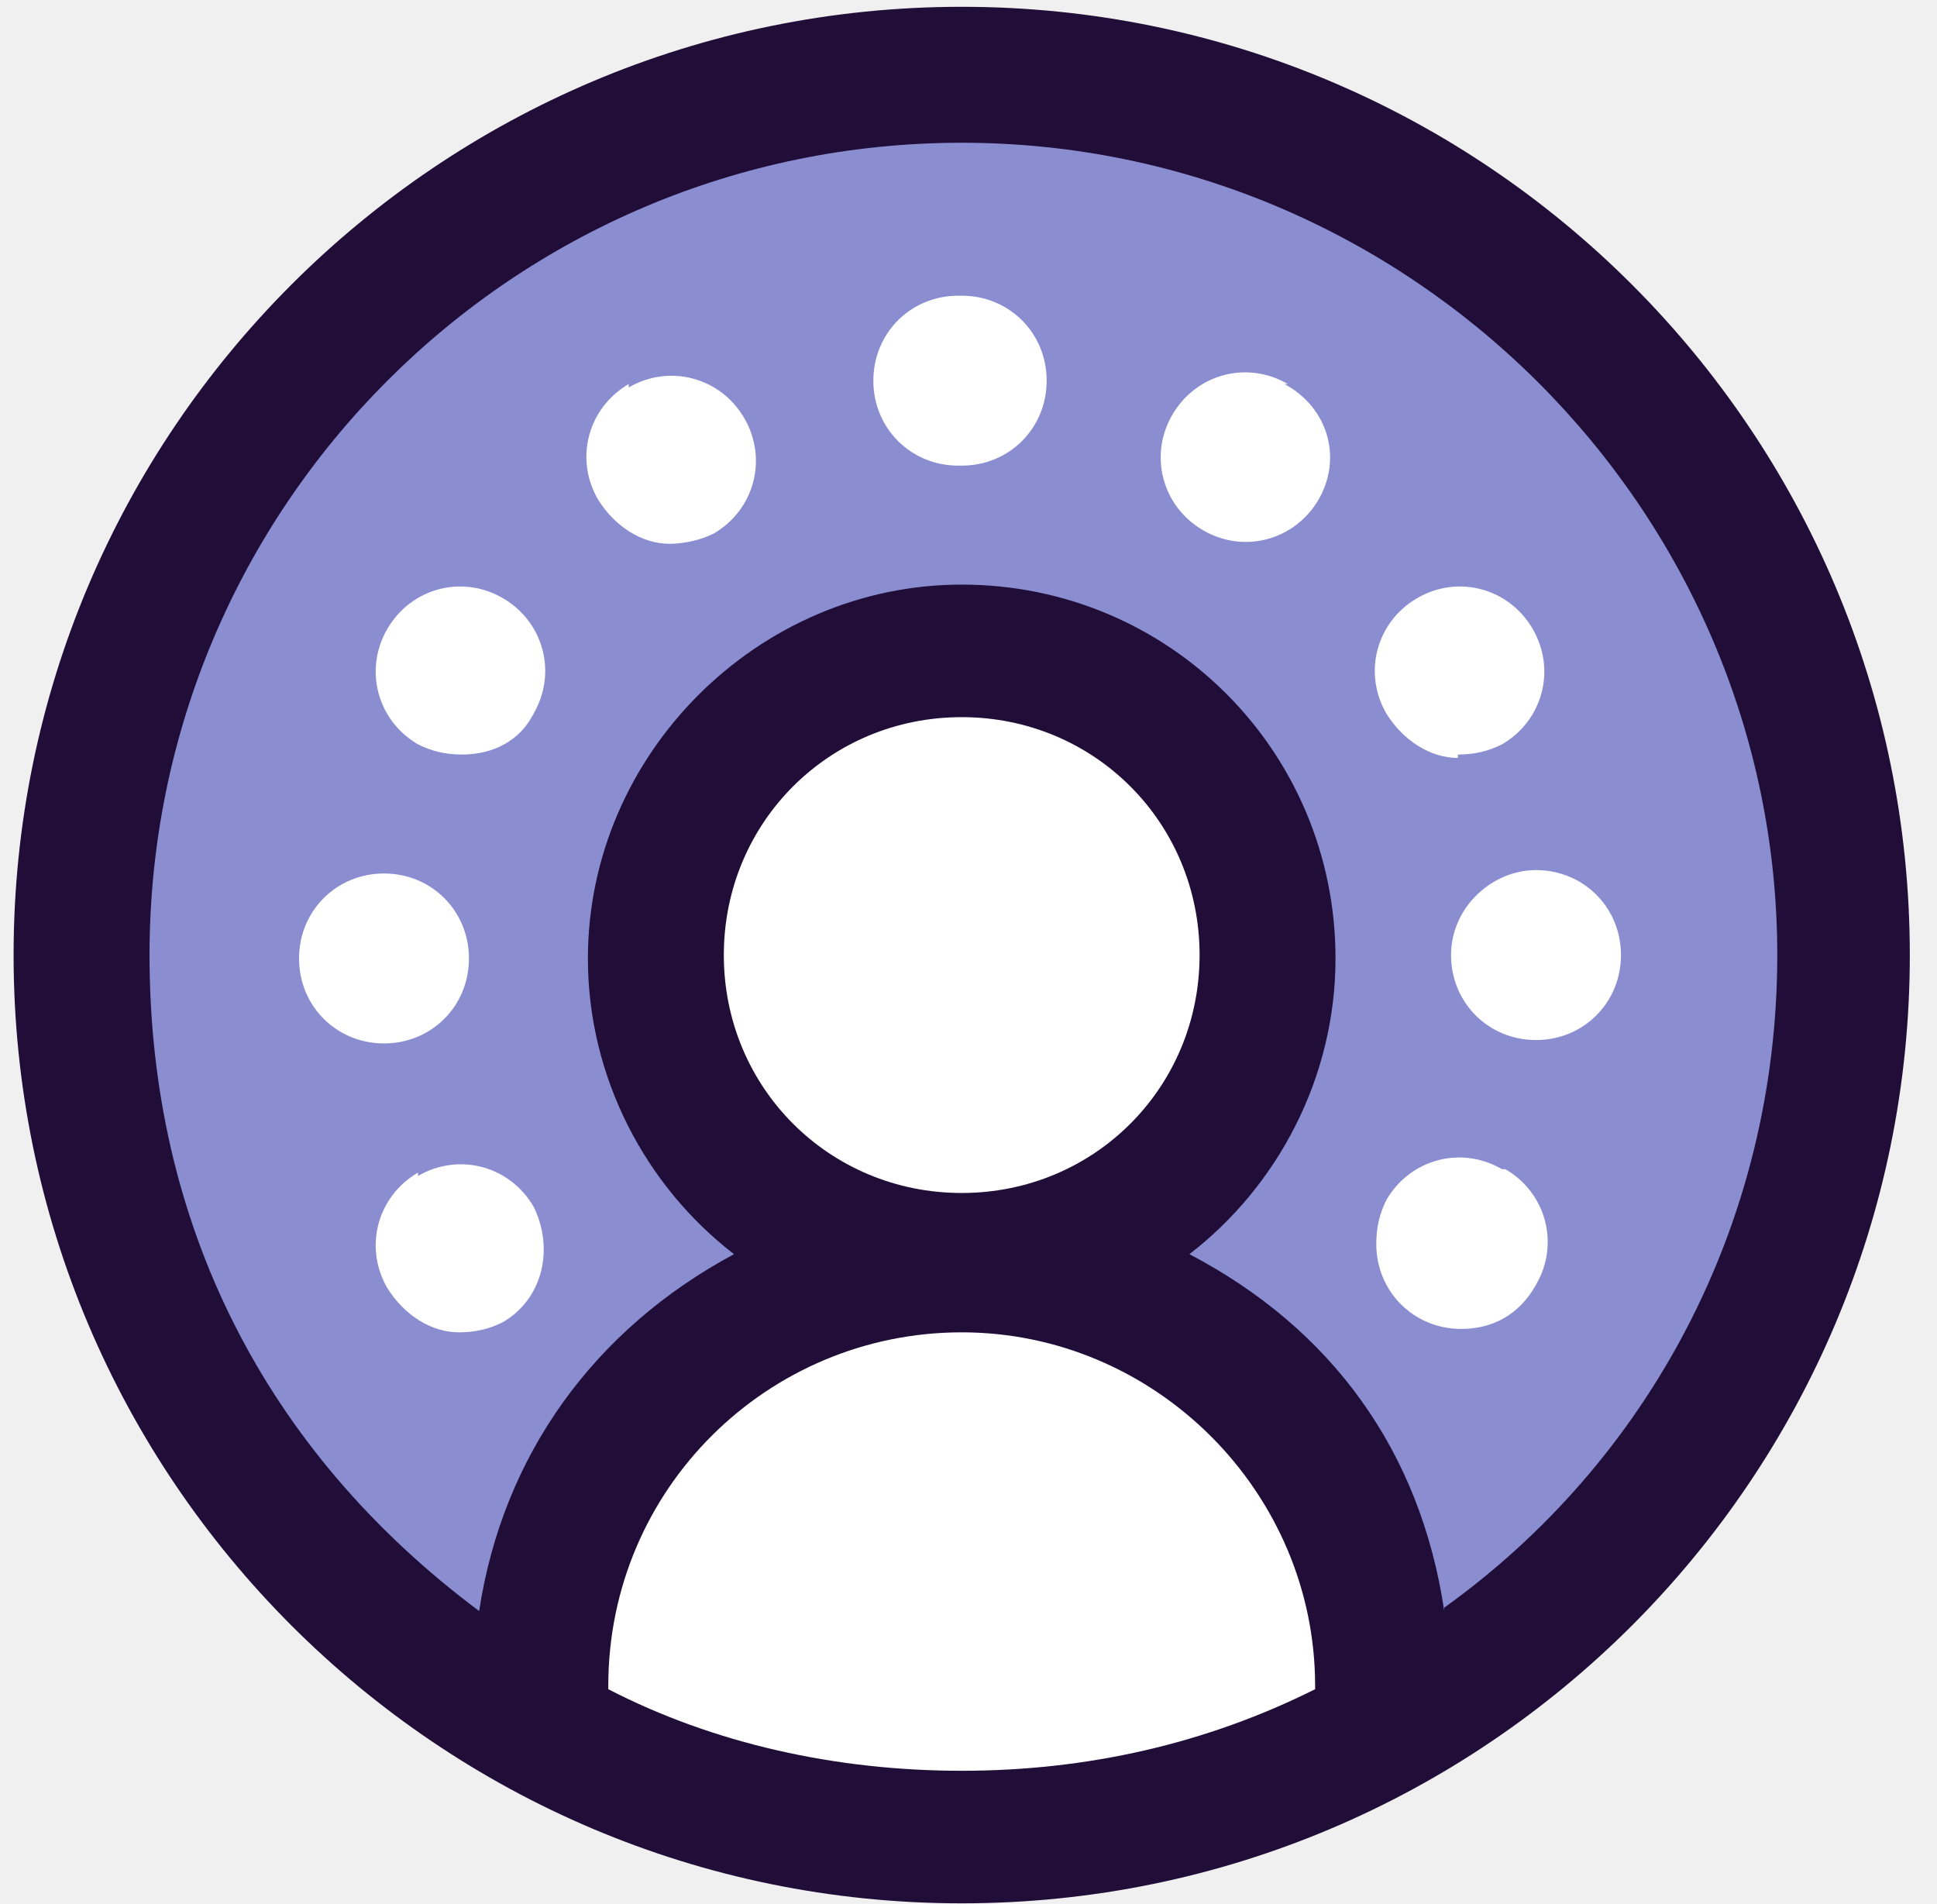
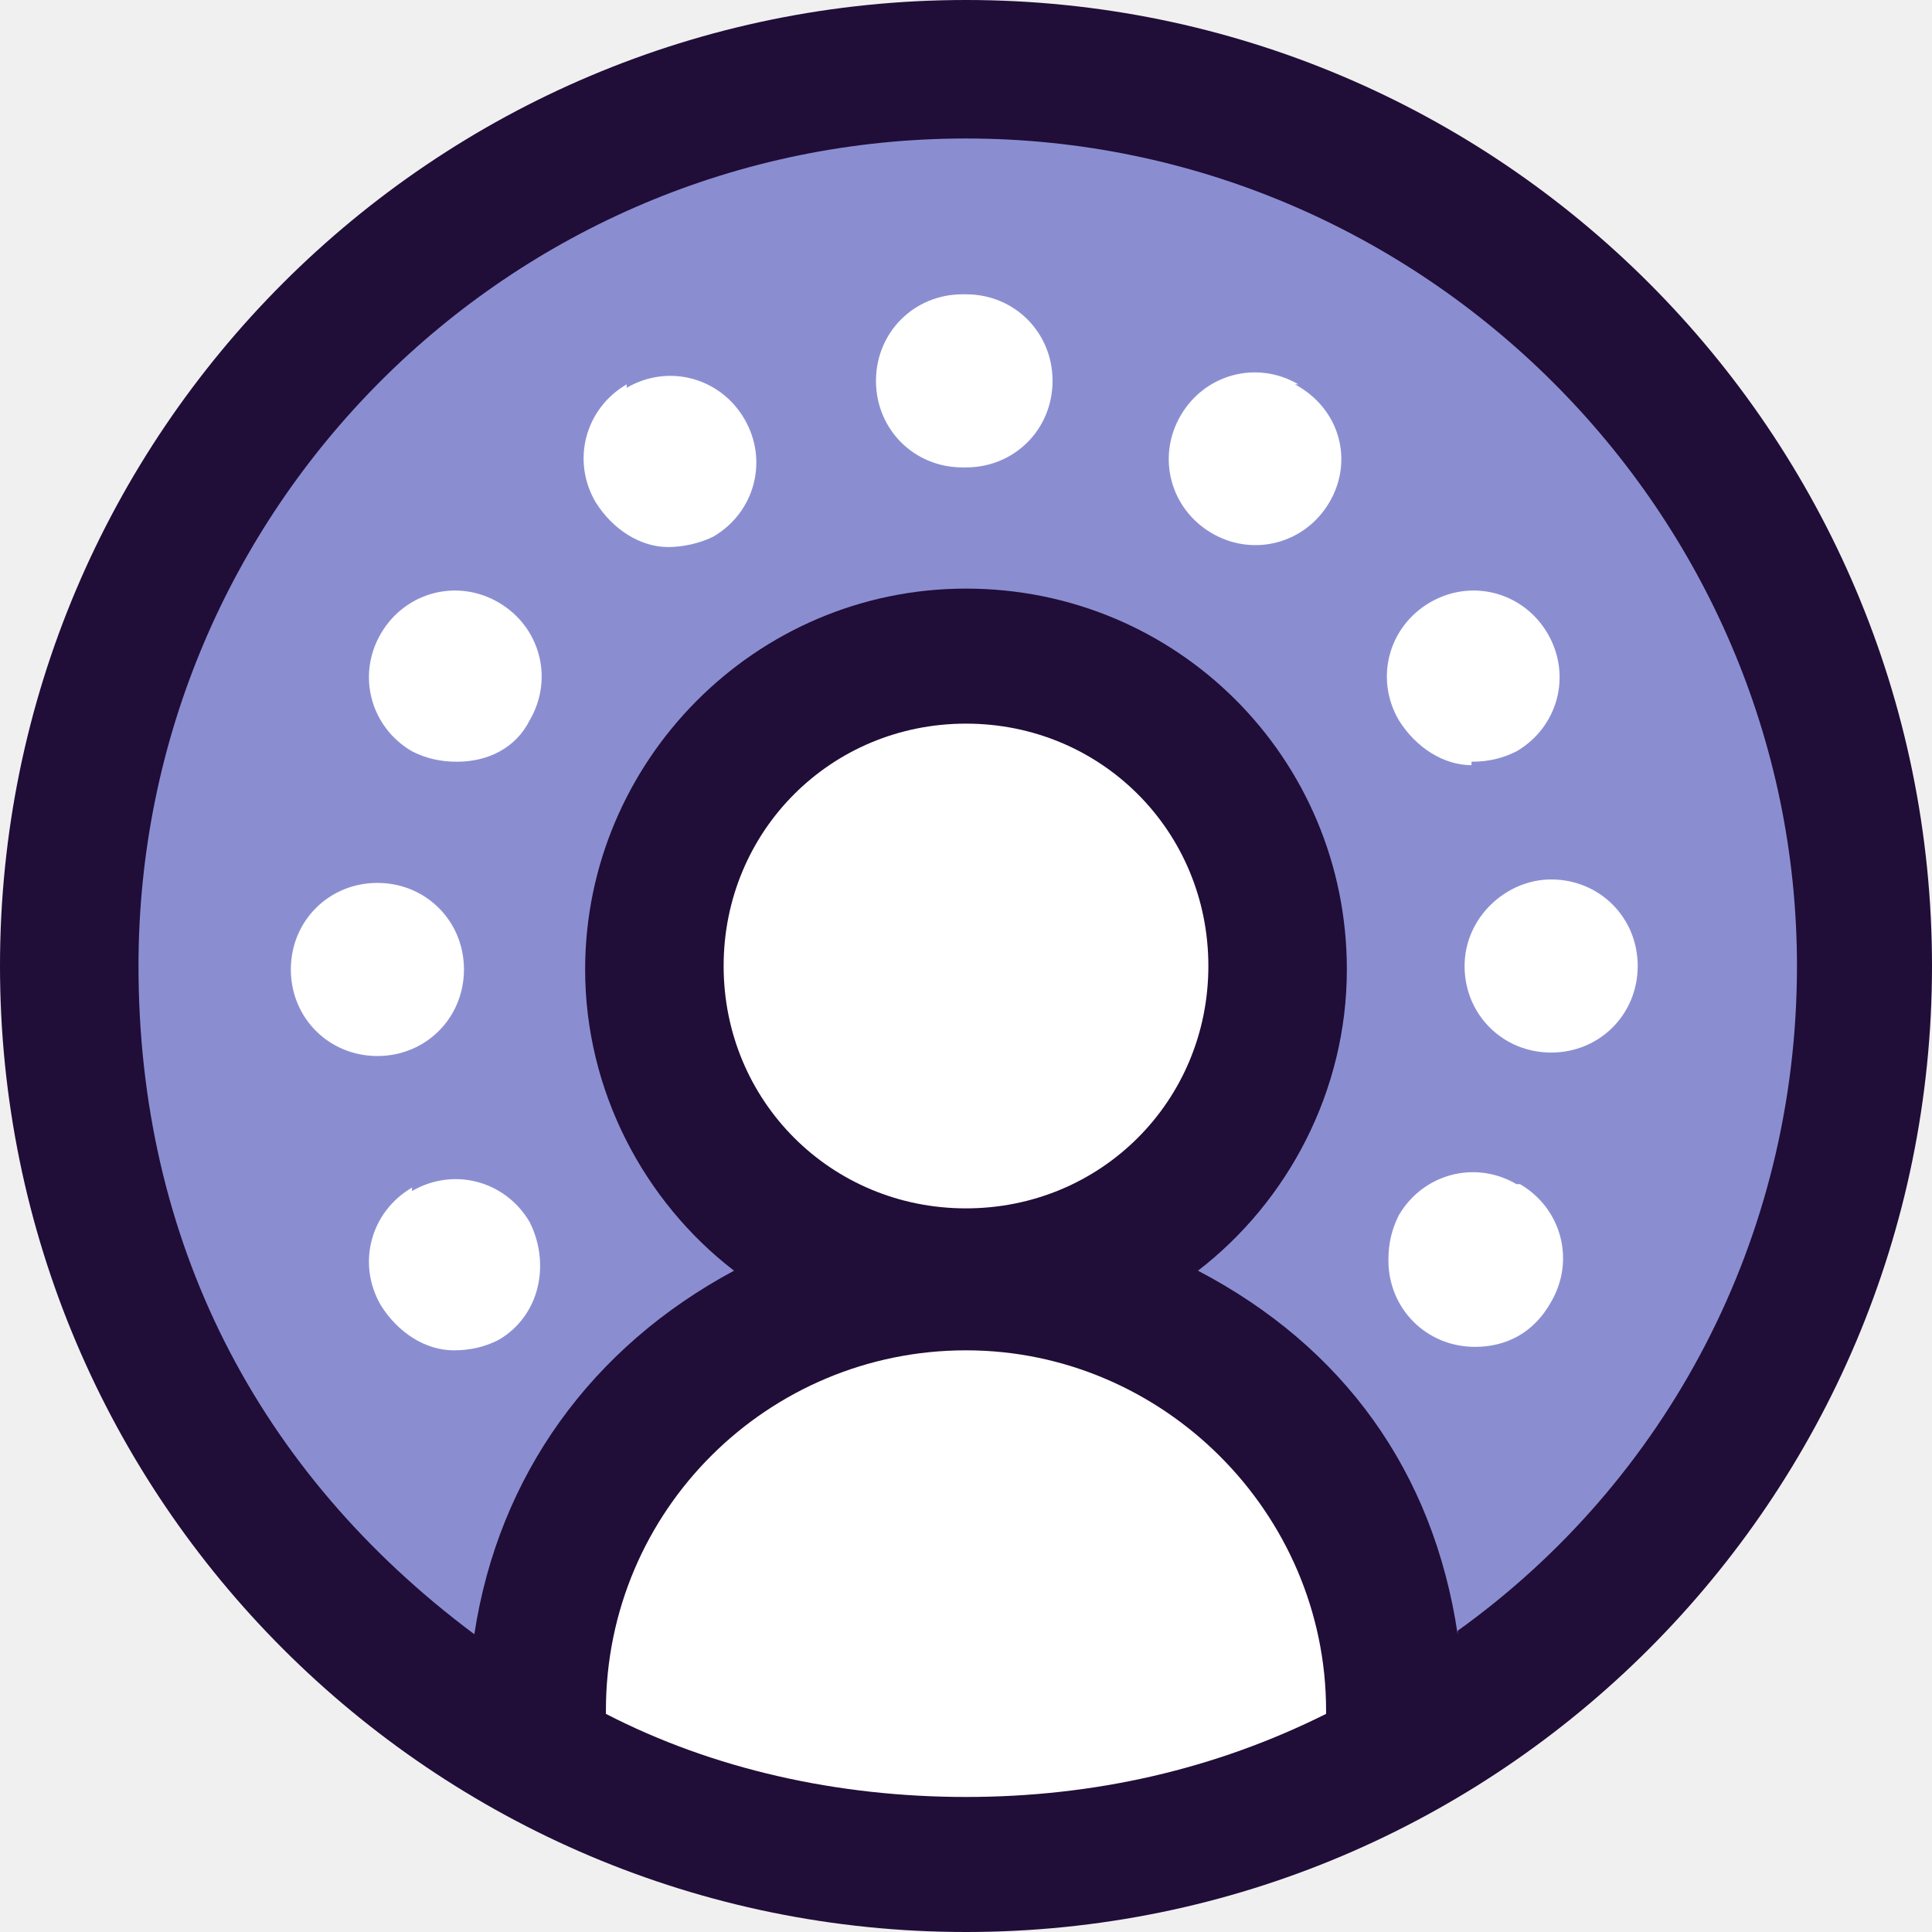
- <svg xmlns="http://www.w3.org/2000/svg" xmlns:ns1="lucid" width="57" height="56">
-   <g ns1:page-tab-id="0_0" stroke="#000000" stroke-opacity="0" stroke-width="0">
-     <path d="M 28.3 4.2 c -13.2 0 -23.9 10.8 -23.9 23.9 c 0 7.9 3.8 14.9 9.7 19.2 c 0.7 -4.6 3.3 -8.3 7.5 -10.5 C 18.8 34.7 17.3 31.7 17.3 28.2 c 0 -6.1 4.9 -11 11 -11 c 6 0 11 5 11 11 c 0 3.5 -1.7 6.7 -4.3 8.7 c 3.9 2.1 6.8 6 7.4 10.5 c 6.4 -4.7 9.8 -11.4 9.8 -19.2 c 0 -13.2 -10.7 -23.9 -23.9 -23.9 z" fill="#8a8ed1" />
-     <path d="M 11.4 18.5 c 0.7 -1.2 2.2 -1.6 3.4 -0.9 c 1.2 0.7 1.6 2.2 0.9 3.4 c -0.5 0.8 -1.3 1.3 -2.1 1.3 c -1.4 0 -2.5 -1.1 -2.5 -2.5 c 0 -0.5 0.1 -0.9 0.4 -1.3 z m -2.6 9.7 c 0 -1.4 1.1 -2.5 2.5 -2.5 c 1.4 0 2.5 1.1 2.5 2.5 c 0 1.4 -1.1 2.5 -2.5 2.5 c -1.4 0 -2.5 -1.1 -2.5 -2.5 z m 6 10.6 c -0.4 0.3 -0.8 0.3 -1.3 0.3 c -0.9 0 -1.7 -0.4 -2.2 -1.3 c -0.7 -1.2 -0.3 -2.7 0.9 -3.4 c 1.2 -0.7 2.7 -0.3 3.4 0.9 c 0.7 1.2 0.3 2.7 -0.9 3.4 z m 6.1 -23.2 c -0.4 0.2 -0.8 0.3 -1.3 0.3 c -0.8 0 -1.7 -0.4 -2.1 -1.3 c -0.7 -1.2 -0.3 -2.7 0.9 -3.4 c 1.2 -0.7 2.7 -0.3 3.4 0.9 c 0.7 1.2 0.3 2.7 -0.9 3.4 z m 7.3 -2 h -0.1 c -1.4 0 -2.5 -1.1 -2.5 -2.5 c 0 -1.4 1.1 -2.5 2.5 -2.5 h 0.1 c 1.4 0 2.5 1.1 2.5 2.5 s -1.1 2.5 -2.5 2.5 z m 10.7 1 c -0.7 1.2 -2.2 1.6 -3.4 0.9 c -1.2 -0.7 -1.6 -2.2 -0.9 -3.4 c 0.7 -1.2 2.2 -1.6 3.4 -0.9 c 1.2 0.7 1.6 2.2 0.9 3.4 z m 2.8 2.8 c 1.2 -0.7 2.7 -0.3 3.4 0.9 c 0.7 1.2 0.3 2.7 -0.9 3.4 c -1.2 0.7 -2.7 0.3 -3.4 -0.9 c -0.7 -1.2 -0.3 -2.7 0.9 -3.4 z m 3.4 20.4 c -0.5 0.8 -1.3 1.3 -2.1 1.3 c -1.4 0 -2.5 -1.1 -2.5 -2.5 c 0 -0.5 0.1 -0.9 0.3 -1.3 h 0 c 0.7 -1.2 2.2 -1.6 3.4 -0.9 c 1.2 0.7 1.6 2.2 0.9 3.4 z m 0.1 -7.2 c -1.3 0 -2.5 -1.1 -2.5 -2.5 c 0 -1.4 1.1 -2.5 2.5 -2.5 c 1.4 0 2.5 1.1 2.5 2.5 c 0 1.4 -1.1 2.5 -2.5 2.5 z" fill="#8a8ed1" />
-     <path d="M 35.3 28.1 c 0 3.9 -3.1 7 -7 7 s -7 -3.1 -7 -7 s 3.1 -7 7 -7 s 7 3.1 7 7 z M 28.3 39.2 c -5.7 0 -10.4 4.7 -10.4 10.4 v 0.1 C 21 51.3 24.6 52.1 28.3 52.1 c 3.7 0 7.2 -0.8 10.4 -2.4 v -0.1 c 0 -5.8 -4.7 -10.4 -10.4 -10.4 z" fill="#ffffff" />
-     <path d="M 56.2 28.1 c 0 15.4 -12.5 27.9 -27.9 27.9 c -15.4 0 -27.9 -12.5 -27.9 -27.9 c 0 -15.4 12.5 -27.9 27.9 -27.9 c 15.4 0 27.9 12.5 27.9 27.9 z" fill="#200d38" />
-     <path d="M 38.7 49.7 C 35.5 51.3 32 52.1 28.3 52.1 c -3.7 0 -7.3 -0.8 -10.4 -2.4 v -0.1 c 0 -5.8 4.7 -10.4 10.4 -10.4 c 5.7 0 10.4 4.7 10.4 10.4 v 0.1 z M 35.3 28.1 c 0 3.9 -3.1 7 -7 7 s -7 -3.1 -7 -7 s 3.1 -7 7 -7 s 7 3.1 7 7 z" fill="#ffffff" />
-     <path d="M 42.5 47.4 c -0.7 -4.7 -3.3 -8.3 -7.5 -10.5 c 2.6 -2 4.3 -5.2 4.3 -8.7 c 0 -6.1 -4.9 -11 -11 -11 c -6 0 -11 5 -11 11 c 0 3.5 1.7 6.7 4.3 8.7 c -4.1 2.2 -6.8 5.9 -7.5 10.5 C 7.8 42.7 4.4 36 4.4 28.1 c 0 -13.2 10.7 -23.9 23.9 -23.9 C 41.5 4.2 52.3 15 52.3 28.1 c 0 7.9 -3.8 14.9 -9.8 19.2 z" fill="#8a8ed1" />
-     <path d="M 37.9 11.3 c -1.2 -0.7 -2.7 -0.3 -3.4 0.9 c -0.7 1.2 -0.3 2.7 0.9 3.4 c 1.2 0.7 2.7 0.3 3.4 -0.9 c 0.7 -1.2 0.3 -2.7 -1 -3.4 z M 11.3 30.7 c 1.4 0 2.5 -1.1 2.5 -2.5 c 0 -1.4 -1.1 -2.5 -2.5 -2.5 c -1.4 0 -2.5 1.1 -2.5 2.5 c 0 1.4 1.1 2.5 2.5 2.5 z m 31.6 -8.5 c 0.5 0 0.9 -0.1 1.3 -0.3 c 1.2 -0.7 1.6 -2.2 0.9 -3.4 v 0 c -0.7 -1.2 -2.2 -1.6 -3.4 -0.9 c -1.2 0.7 -1.6 2.2 -0.9 3.4 c 0.5 0.8 1.3 1.3 2.1 1.3 z M 12.3 21.9 c 0.4 0.2 0.8 0.3 1.3 0.3 c 0.9 0 1.7 -0.4 2.1 -1.2 c 0.7 -1.2 0.3 -2.7 -0.9 -3.4 c -1.2 -0.7 -2.7 -0.3 -3.4 0.9 c -0.7 1.2 -0.3 2.7 0.9 3.4 z m 31.9 12.5 c -1.2 -0.7 -2.7 -0.3 -3.4 0.9 c -0.2 0.4 -0.3 0.8 -0.3 1.3 c 0 1.4 1.1 2.5 2.5 2.5 c 0.9 0 1.7 -0.4 2.2 -1.3 c 0.7 -1.2 0.3 -2.7 -0.9 -3.4 z m 1 -8.8 c -1.3 0 -2.5 1.1 -2.5 2.5 s 1.1 2.5 2.5 2.5 c 1.4 0 2.5 -1.1 2.5 -2.5 s -1.1 -2.5 -2.5 -2.5 z M 28.3 8.7 h -0.1 c -1.4 0 -2.5 1.1 -2.5 2.5 c 0 1.4 1.1 2.5 2.5 2.5 h 0.1 c 1.4 0 2.5 -1.1 2.5 -2.5 c 0 -1.4 -1.1 -2.5 -2.5 -2.5 z m -9.8 2.6 c -1.2 0.7 -1.6 2.2 -0.9 3.4 c 0.5 0.8 1.3 1.3 2.1 1.3 c 0.4 0 0.9 -0.1 1.3 -0.3 c 1.2 -0.7 1.6 -2.2 0.9 -3.4 c -0.7 -1.2 -2.2 -1.6 -3.4 -0.9 z m -6.2 23.2 c -1.2 0.7 -1.6 2.2 -0.9 3.4 c 0.5 0.8 1.3 1.3 2.1 1.3 c 0.5 0 0.9 -0.1 1.3 -0.3 c 1.2 -0.7 1.5 -2.2 0.9 -3.4 c -0.7 -1.2 -2.2 -1.6 -3.4 -0.9 z" fill="#ffffff" />
+ <svg xmlns="http://www.w3.org/2000/svg" xmlns:ns1="lucid" id="Camada_1" version="1.1" viewBox="0 0 55.8 55.8">
+   <defs>
+     <style>
+       .st0 {
+         fill: #fff;
+       }
+ 
+       .st1 {
+         fill: #8a8ed1;
+       }
+ 
+       .st2 {
+         fill: #200d38;
+       }
+     </style>
+   </defs>
+   <g ns1:page-tab-id="0_0">
+     <path class="st1" d="M27.9,4C14.7,4,4,14.8,4,27.9c0,7.9,3.8,14.9,9.7,19.2.7-4.6,3.3-8.3,7.5-10.5-2.8-2.1-4.3-5.1-4.3-8.6,0-6.1,4.9-11,11-11s11,5,11,11c0,3.5-1.7,6.7-4.3,8.7,3.9,2.1,6.8,6,7.4,10.5,6.4-4.7,9.8-11.4,9.8-19.2,0-13.2-10.7-23.9-23.9-23.9v-.1Z" />
+     <path class="st1" d="M11,18.3c.7-1.2,2.2-1.6,3.4-.9s1.6,2.2.9,3.4c-.5.8-1.3,1.3-2.1,1.3-1.4,0-2.5-1.1-2.5-2.5,0-.5.1-.9.4-1.3h-.1ZM8.4,28c0-1.4,1.1-2.5,2.5-2.5s2.5,1.1,2.5,2.5-1.1,2.5-2.5,2.5-2.5-1.1-2.5-2.5ZM14.4,38.6c-.4.3-.8.3-1.3.3-.9,0-1.7-.4-2.2-1.3-.7-1.2-.3-2.7.9-3.4s2.7-.3,3.4.9c.7,1.2.3,2.7-.9,3.4l.1.1ZM20.5,15.4c-.4.2-.8.3-1.3.3-.8,0-1.7-.4-2.1-1.3-.7-1.2-.3-2.7.9-3.4,1.2-.7,2.7-.3,3.4.9.7,1.2.3,2.7-.9,3.4v.1ZM27.8,13.4h-.1c-1.4,0-2.5-1.1-2.5-2.5s1.1-2.5,2.5-2.5h.1c1.4,0,2.5,1.1,2.5,2.5s-1.1,2.5-2.5,2.5ZM38.5,14.4c-.7,1.2-2.2,1.6-3.4.9-1.2-.7-1.6-2.2-.9-3.4.7-1.2,2.2-1.6,3.4-.9,1.2.7,1.6,2.2.9,3.4ZM41.3,17.2c1.2-.7,2.7-.3,3.4.9.7,1.2.3,2.7-.9,3.4-1.2.7-2.7.3-3.4-.9-.7-1.2-.3-2.7.9-3.4ZM44.7,37.6c-.5.8-1.3,1.3-2.1,1.3-1.4,0-2.5-1.1-2.5-2.5,0-.5.1-.9.3-1.3h0c.7-1.2,2.2-1.6,3.4-.9,1.2.7,1.6,2.2.9,3.4ZM44.8,30.4c-1.3,0-2.5-1.1-2.5-2.5s1.1-2.5,2.5-2.5,2.5,1.1,2.5,2.5-1.1,2.5-2.5,2.5Z" />
+     <path class="st0" d="M34.9,27.9c0,3.9-3.1,7-7,7s-7-3.1-7-7,3.1-7,7-7,7,3.1,7,7ZM27.9,39c-5.7,0-10.4,4.7-10.4,10.4v.1c3.1,1.6,6.7,2.4,10.4,2.4s7.2-.8,10.4-2.4v-.1c0-5.8-4.7-10.4-10.4-10.4Z" />
+     <path class="st2" d="M55.8,27.9c0,15.4-12.5,27.9-27.9,27.9S0,43.3,0,27.9,12.5,0,27.9,0s27.9,12.5,27.9,27.9Z" />
+     <path class="st0" d="M38.3,49.5c-3.2,1.6-6.7,2.4-10.4,2.4s-7.3-.8-10.4-2.4v-.1c0-5.8,4.7-10.4,10.4-10.4s10.4,4.7,10.4,10.4c0,0,0,.1,0,.1ZM34.9,27.9c0,3.9-3.1,7-7,7s-7-3.1-7-7,3.1-7,7-7,7,3.1,7,7Z" />
+     <path class="st1" d="M42.1,47.2c-.7-4.7-3.3-8.3-7.5-10.5,2.6-2,4.3-5.2,4.3-8.7,0-6.1-4.9-11-11-11s-11,5-11,11c0,3.5,1.7,6.7,4.3,8.7-4.1,2.2-6.8,5.9-7.5,10.5-6.3-4.7-9.7-11.4-9.7-19.3C4,14.7,14.7,4,27.9,4c13.2,0,24,10.8,24,23.9,0,7.9-3.8,14.9-9.8,19.2v.1Z" />
+     <path class="st0" d="M37.5,11.1c-1.2-.7-2.7-.3-3.4.9s-.3,2.7.9,3.4,2.7.3,3.4-.9.3-2.7-1-3.4h.1ZM10.9,30.5c1.4,0,2.5-1.1,2.5-2.5s-1.1-2.5-2.5-2.5-2.5,1.1-2.5,2.5,1.1,2.5,2.5,2.5ZM42.5,22c.5,0,.9-.1,1.3-.3,1.2-.7,1.6-2.2.9-3.4h0c-.7-1.2-2.2-1.6-3.4-.9s-1.6,2.2-.9,3.4c.5.8,1.3,1.3,2.1,1.3v-.1ZM11.9,21.7c.4.2.8.3,1.3.3.9,0,1.7-.4,2.1-1.2.7-1.2.3-2.7-.9-3.4-1.2-.7-2.7-.3-3.4.9-.7,1.2-.3,2.7.9,3.4ZM43.8,34.2c-1.2-.7-2.7-.3-3.4.9-.2.4-.3.8-.3,1.3,0,1.4,1.1,2.5,2.5,2.5.9,0,1.7-.4,2.2-1.3.7-1.2.3-2.7-.9-3.4h-.1ZM44.8,25.4c-1.3,0-2.5,1.1-2.5,2.5s1.1,2.5,2.5,2.5,2.5-1.1,2.5-2.5-1.1-2.5-2.5-2.5ZM27.9,8.5h-.1c-1.4,0-2.5,1.1-2.5,2.5s1.1,2.5,2.5,2.5h.1c1.4,0,2.5-1.1,2.5-2.5s-1.1-2.5-2.5-2.5ZM18.1,11.1c-1.2.7-1.6,2.2-.9,3.4.5.8,1.3,1.3,2.1,1.3.4,0,.9-.1,1.3-.3,1.2-.7,1.6-2.2.9-3.4s-2.2-1.6-3.4-.9v-.1ZM11.9,34.3c-1.2.7-1.6,2.2-.9,3.4.5.8,1.3,1.3,2.1,1.3.5,0,.9-.1,1.3-.3,1.2-.7,1.5-2.2.9-3.4-.7-1.2-2.2-1.6-3.4-.9v-.1Z" />
  </g>
</svg>
